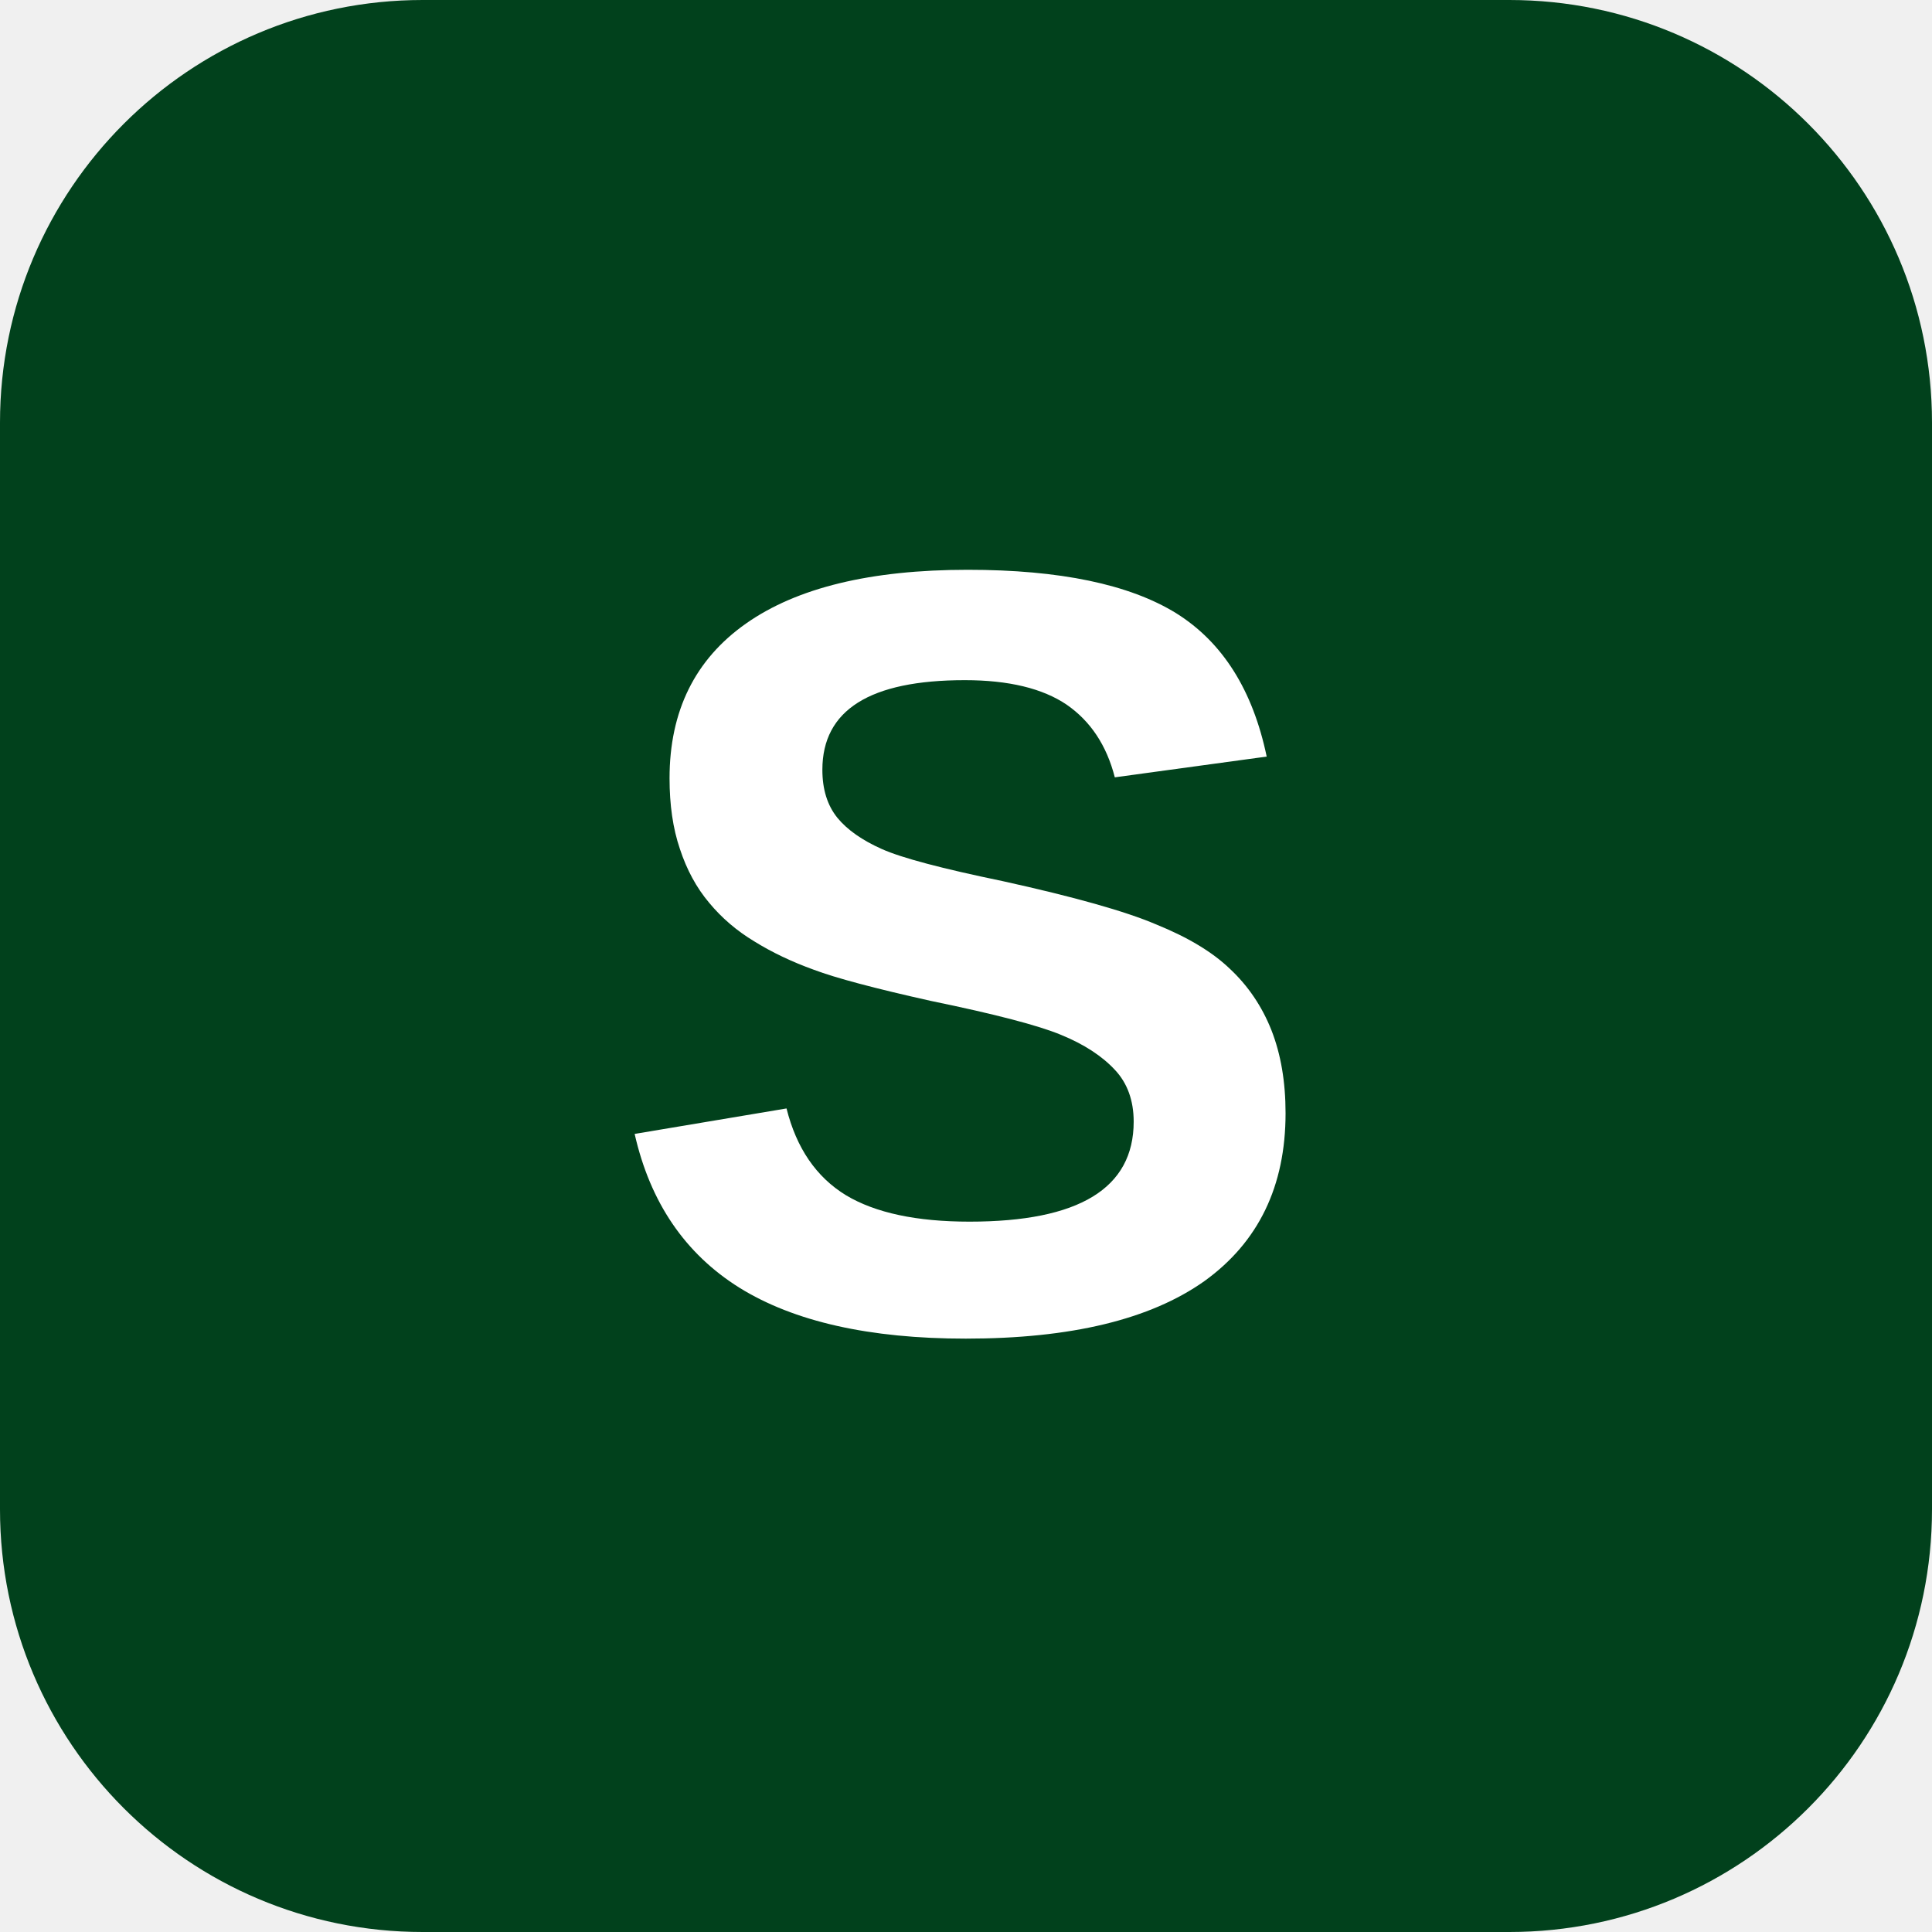
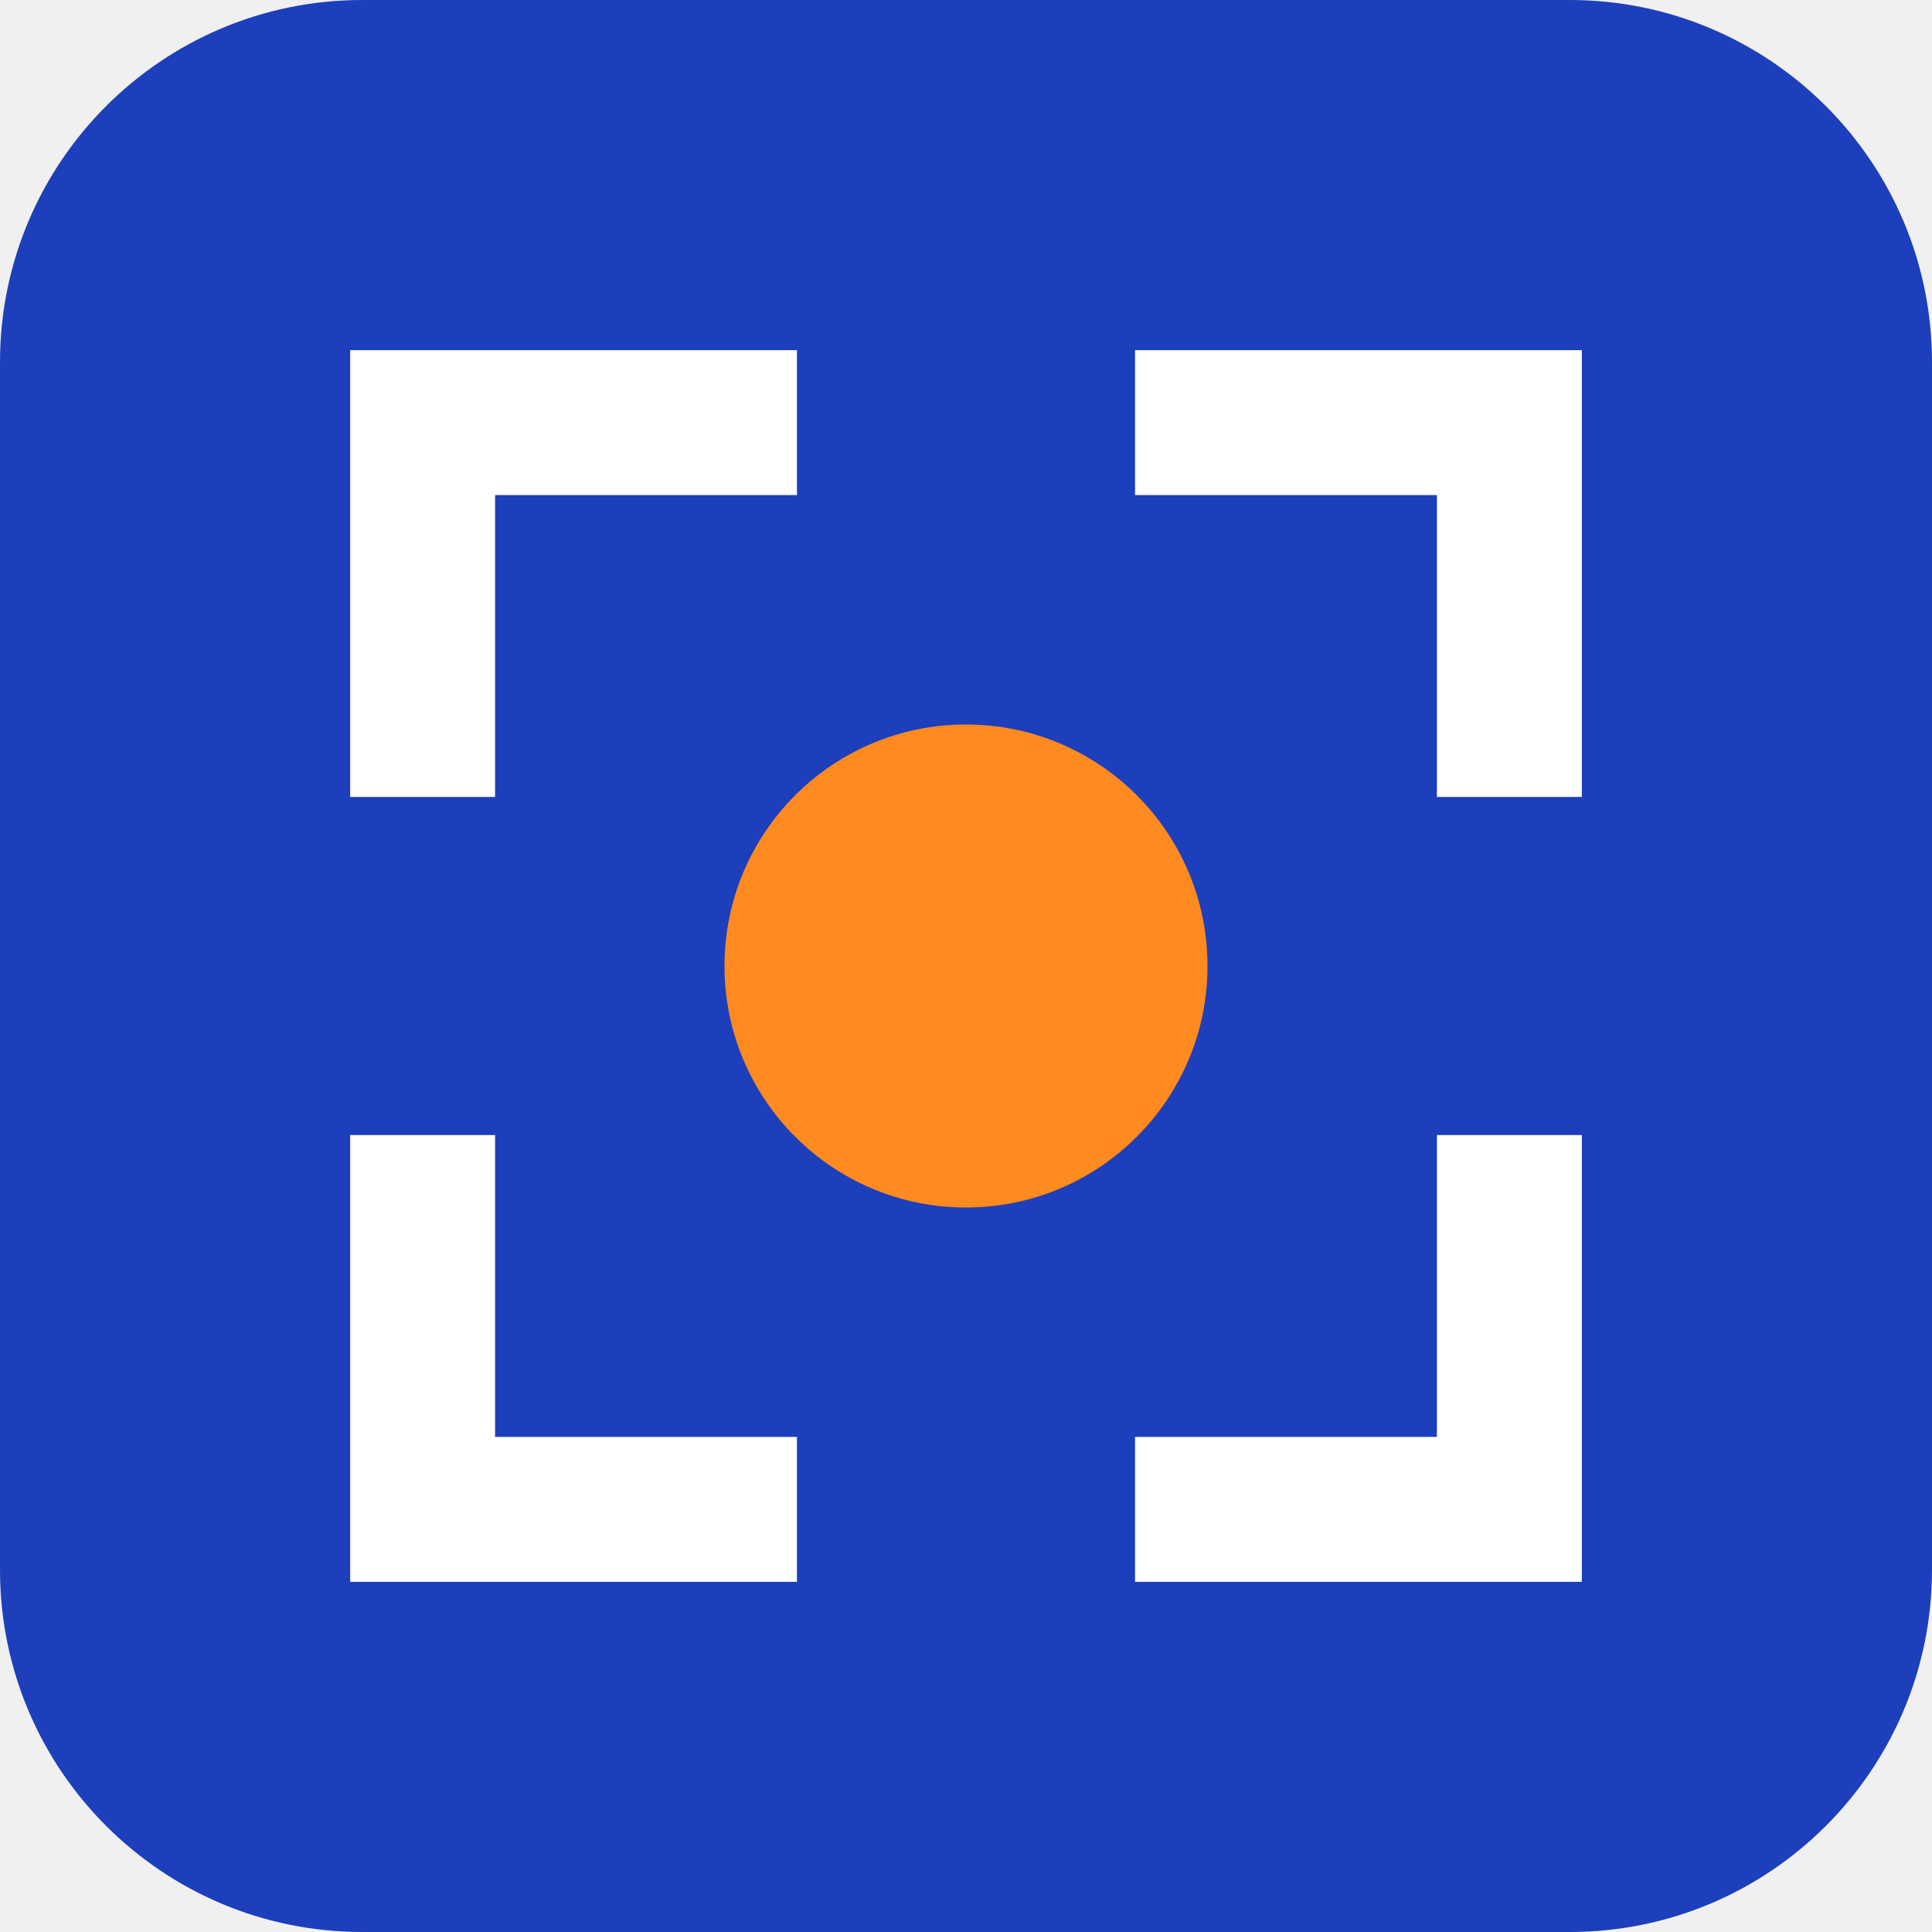
<svg xmlns="http://www.w3.org/2000/svg" viewBox="0 0 32 32">
-   <rect width="32" height="32" rx="7" fill="#01411C" />
-   <text x="16" y="22" font-family="Arial, sans-serif" font-size="18" font-weight="700" fill="#fff" text-anchor="middle">S</text>
+   <style>
+     .bg { fill: #1d3fbb; }
+     .fg { stroke: #ffffff; }
+     @media (prefers-color-scheme: dark) {
+       .bg { fill: #8aa8ff; }
+       .fg { stroke: #06122e; }
+     }
+   </style>
+   <rect class="bg" width="32" height="32" rx="6" />
+   <path class="fg" d="M7 12V7h5M25 12V7h-5M7 20v5h5M25 20v5h-5" fill="none" stroke-width="2.4" stroke-linecap="square" />
+   <circle cx="16" cy="16" r="4" fill="#ff8a1f" />
</svg>
